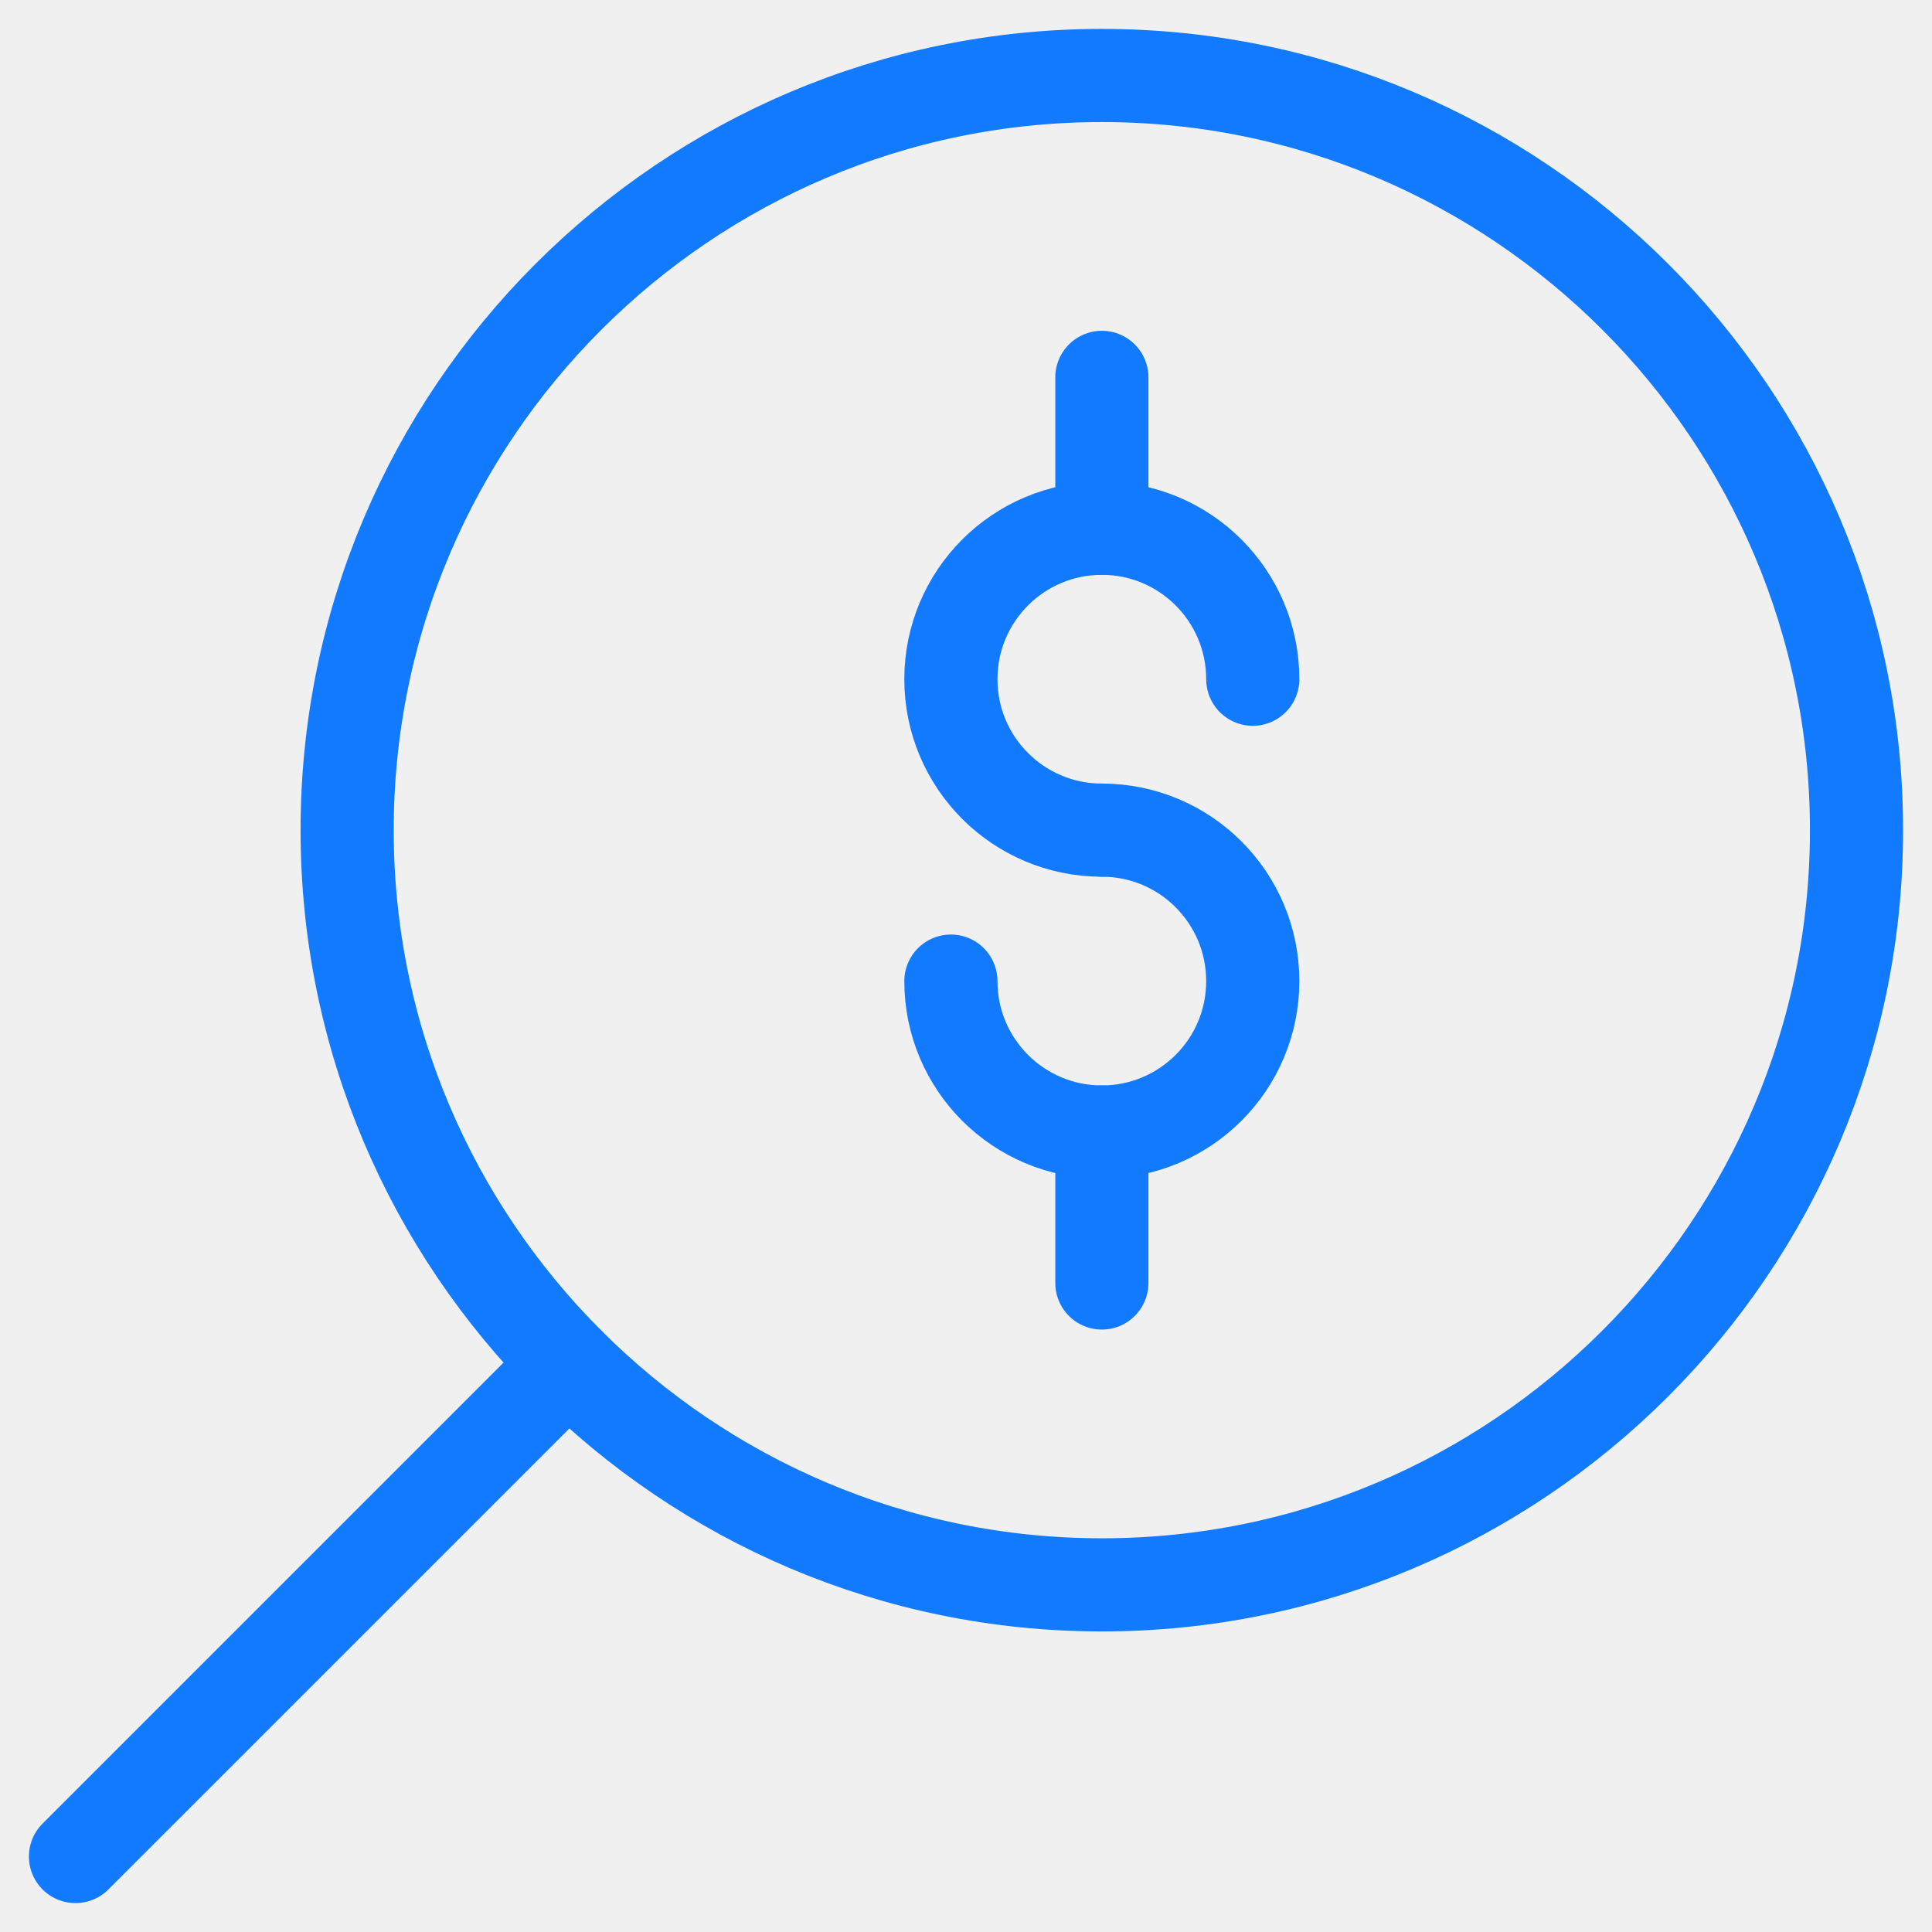
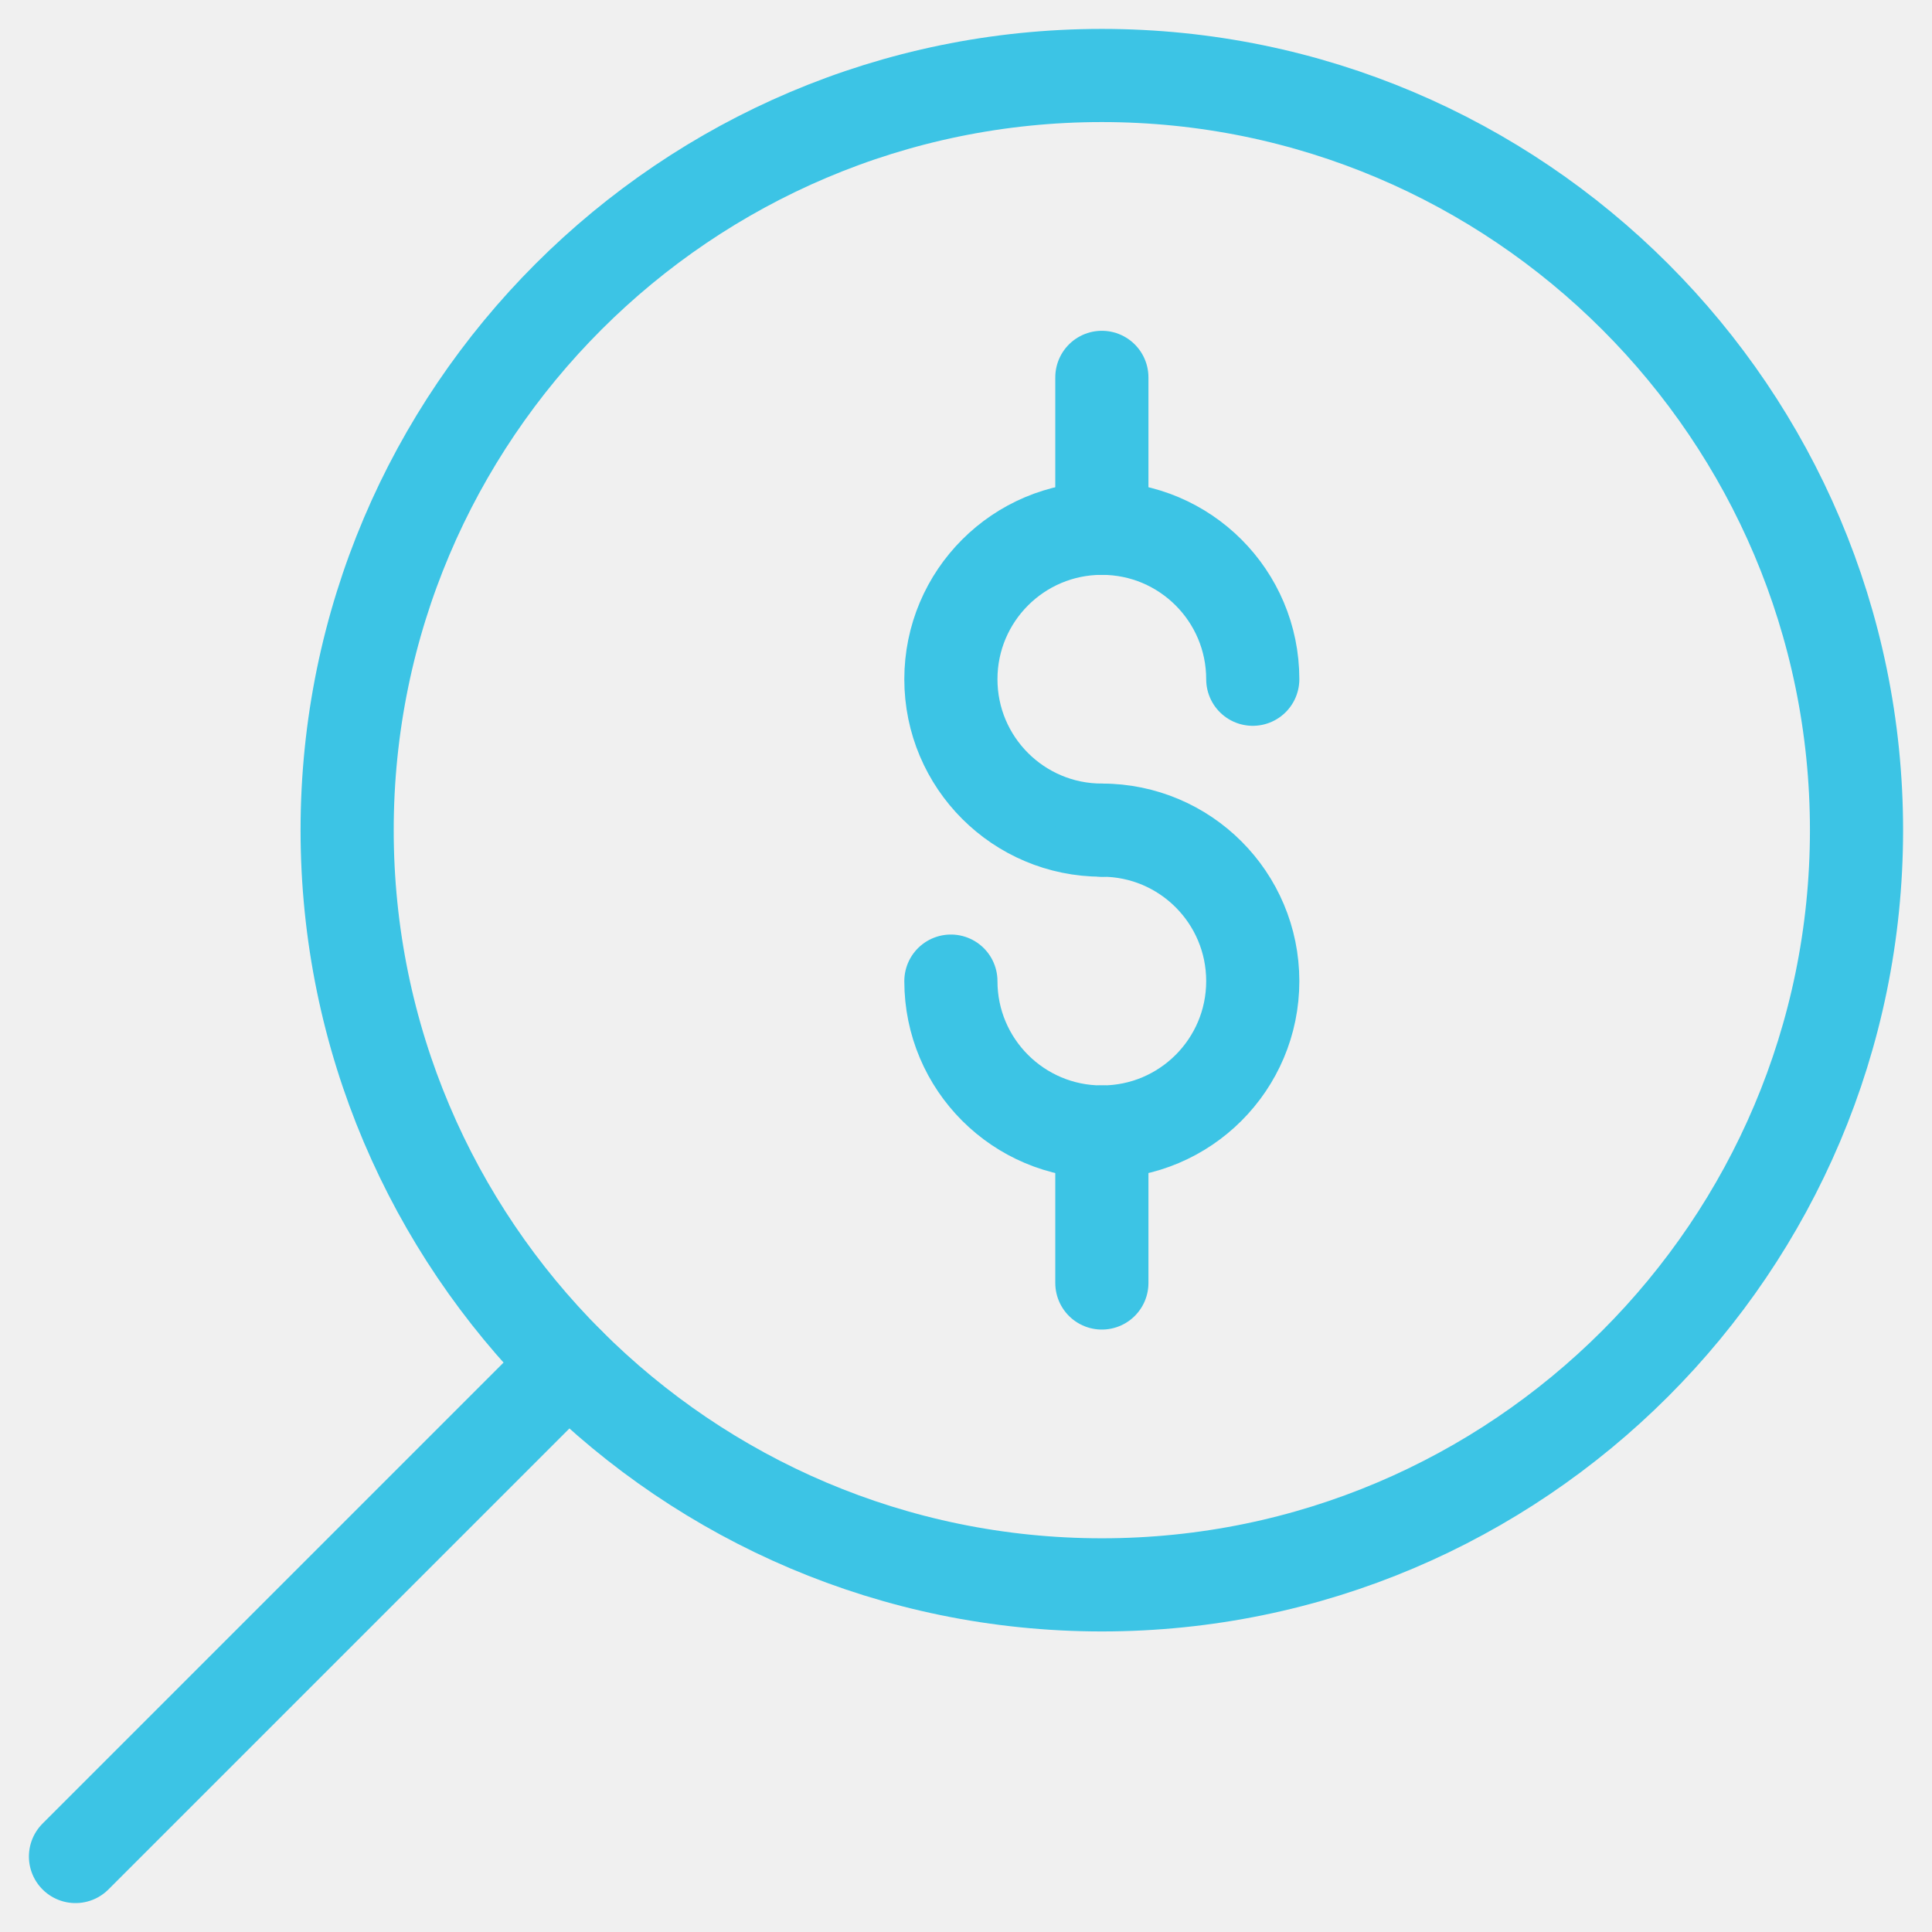
<svg xmlns="http://www.w3.org/2000/svg" width="56" height="56" viewBox="0 0 56 56" fill="none">
  <g clip-path="url(#clip0_1853_1790)">
-     <path d="M31.938 45.938C19.876 45.938 10.062 36.124 10.062 24.062C10.062 12.001 19.876 2.188 31.938 2.188C43.999 2.188 53.812 12.001 53.812 24.062C53.812 36.124 43.999 45.938 31.938 45.938Z" stroke="#127AFF" stroke-width="2.7" stroke-miterlimit="10" stroke-linecap="round" stroke-linejoin="round" />
-     <path d="M31.938 24.062C29.521 24.062 27.562 22.104 27.562 19.688C27.562 17.271 29.521 15.312 31.938 15.312C34.354 15.312 36.312 17.271 36.312 19.688" stroke="#127AFF" stroke-width="2.7" stroke-miterlimit="10" stroke-linecap="round" stroke-linejoin="round" />
-     <path d="M31.938 24.062C34.354 24.062 36.312 26.021 36.312 28.438C36.312 30.854 34.354 32.812 31.938 32.812C29.521 32.812 27.562 30.854 27.562 28.438" stroke="#127AFF" stroke-width="2.7" stroke-miterlimit="10" stroke-linecap="round" stroke-linejoin="round" />
-     <path d="M31.938 10.938V15.312" stroke="#127AFF" stroke-width="2.7" stroke-miterlimit="10" stroke-linecap="round" stroke-linejoin="round" />
-     <path d="M31.938 32.812V37.188" stroke="#127AFF" stroke-width="2.7" stroke-miterlimit="10" stroke-linecap="round" stroke-linejoin="round" />
-     <path d="M16.477 39.523L2.188 53.812" stroke="#127AFF" stroke-width="2.7" stroke-miterlimit="10" stroke-linecap="round" stroke-linejoin="round" />
+     <path d="M31.938 45.938C19.876 45.938 10.062 36.124 10.062 24.062C10.062 12.001 19.876 2.188 31.938 2.188C43.999 2.188 53.812 12.001 53.812 24.062C53.812 36.124 43.999 45.938 31.938 45.938Z" stroke="#3CC4E5" stroke-width="2.7" stroke-miterlimit="10" stroke-linecap="round" stroke-linejoin="round" />
+     <path d="M31.938 24.062C29.521 24.062 27.562 22.104 27.562 19.688C27.562 17.271 29.521 15.312 31.938 15.312C34.354 15.312 36.312 17.271 36.312 19.688" stroke="#3CC4E5" stroke-width="2.7" stroke-miterlimit="10" stroke-linecap="round" stroke-linejoin="round" />
+     <path d="M31.938 24.062C34.354 24.062 36.312 26.021 36.312 28.438C36.312 30.854 34.354 32.812 31.938 32.812C29.521 32.812 27.562 30.854 27.562 28.438" stroke="#3CC4E5" stroke-width="2.7" stroke-miterlimit="10" stroke-linecap="round" stroke-linejoin="round" />
+     <path d="M31.938 10.938V15.312" stroke="#3CC4E5" stroke-width="2.7" stroke-miterlimit="10" stroke-linecap="round" stroke-linejoin="round" />
+     <path d="M31.938 32.812V37.188" stroke="#3CC4E5" stroke-width="2.7" stroke-miterlimit="10" stroke-linecap="round" stroke-linejoin="round" />
+     <path d="M16.477 39.523L2.188 53.812" stroke="#3CC4E5" stroke-width="2.7" stroke-miterlimit="10" stroke-linecap="round" stroke-linejoin="round" />
  </g>
  <defs>
    <clipPath id="clip0_1853_1790">
      <rect width="56" height="56" fill="white" />
    </clipPath>
  </defs>
</svg>
